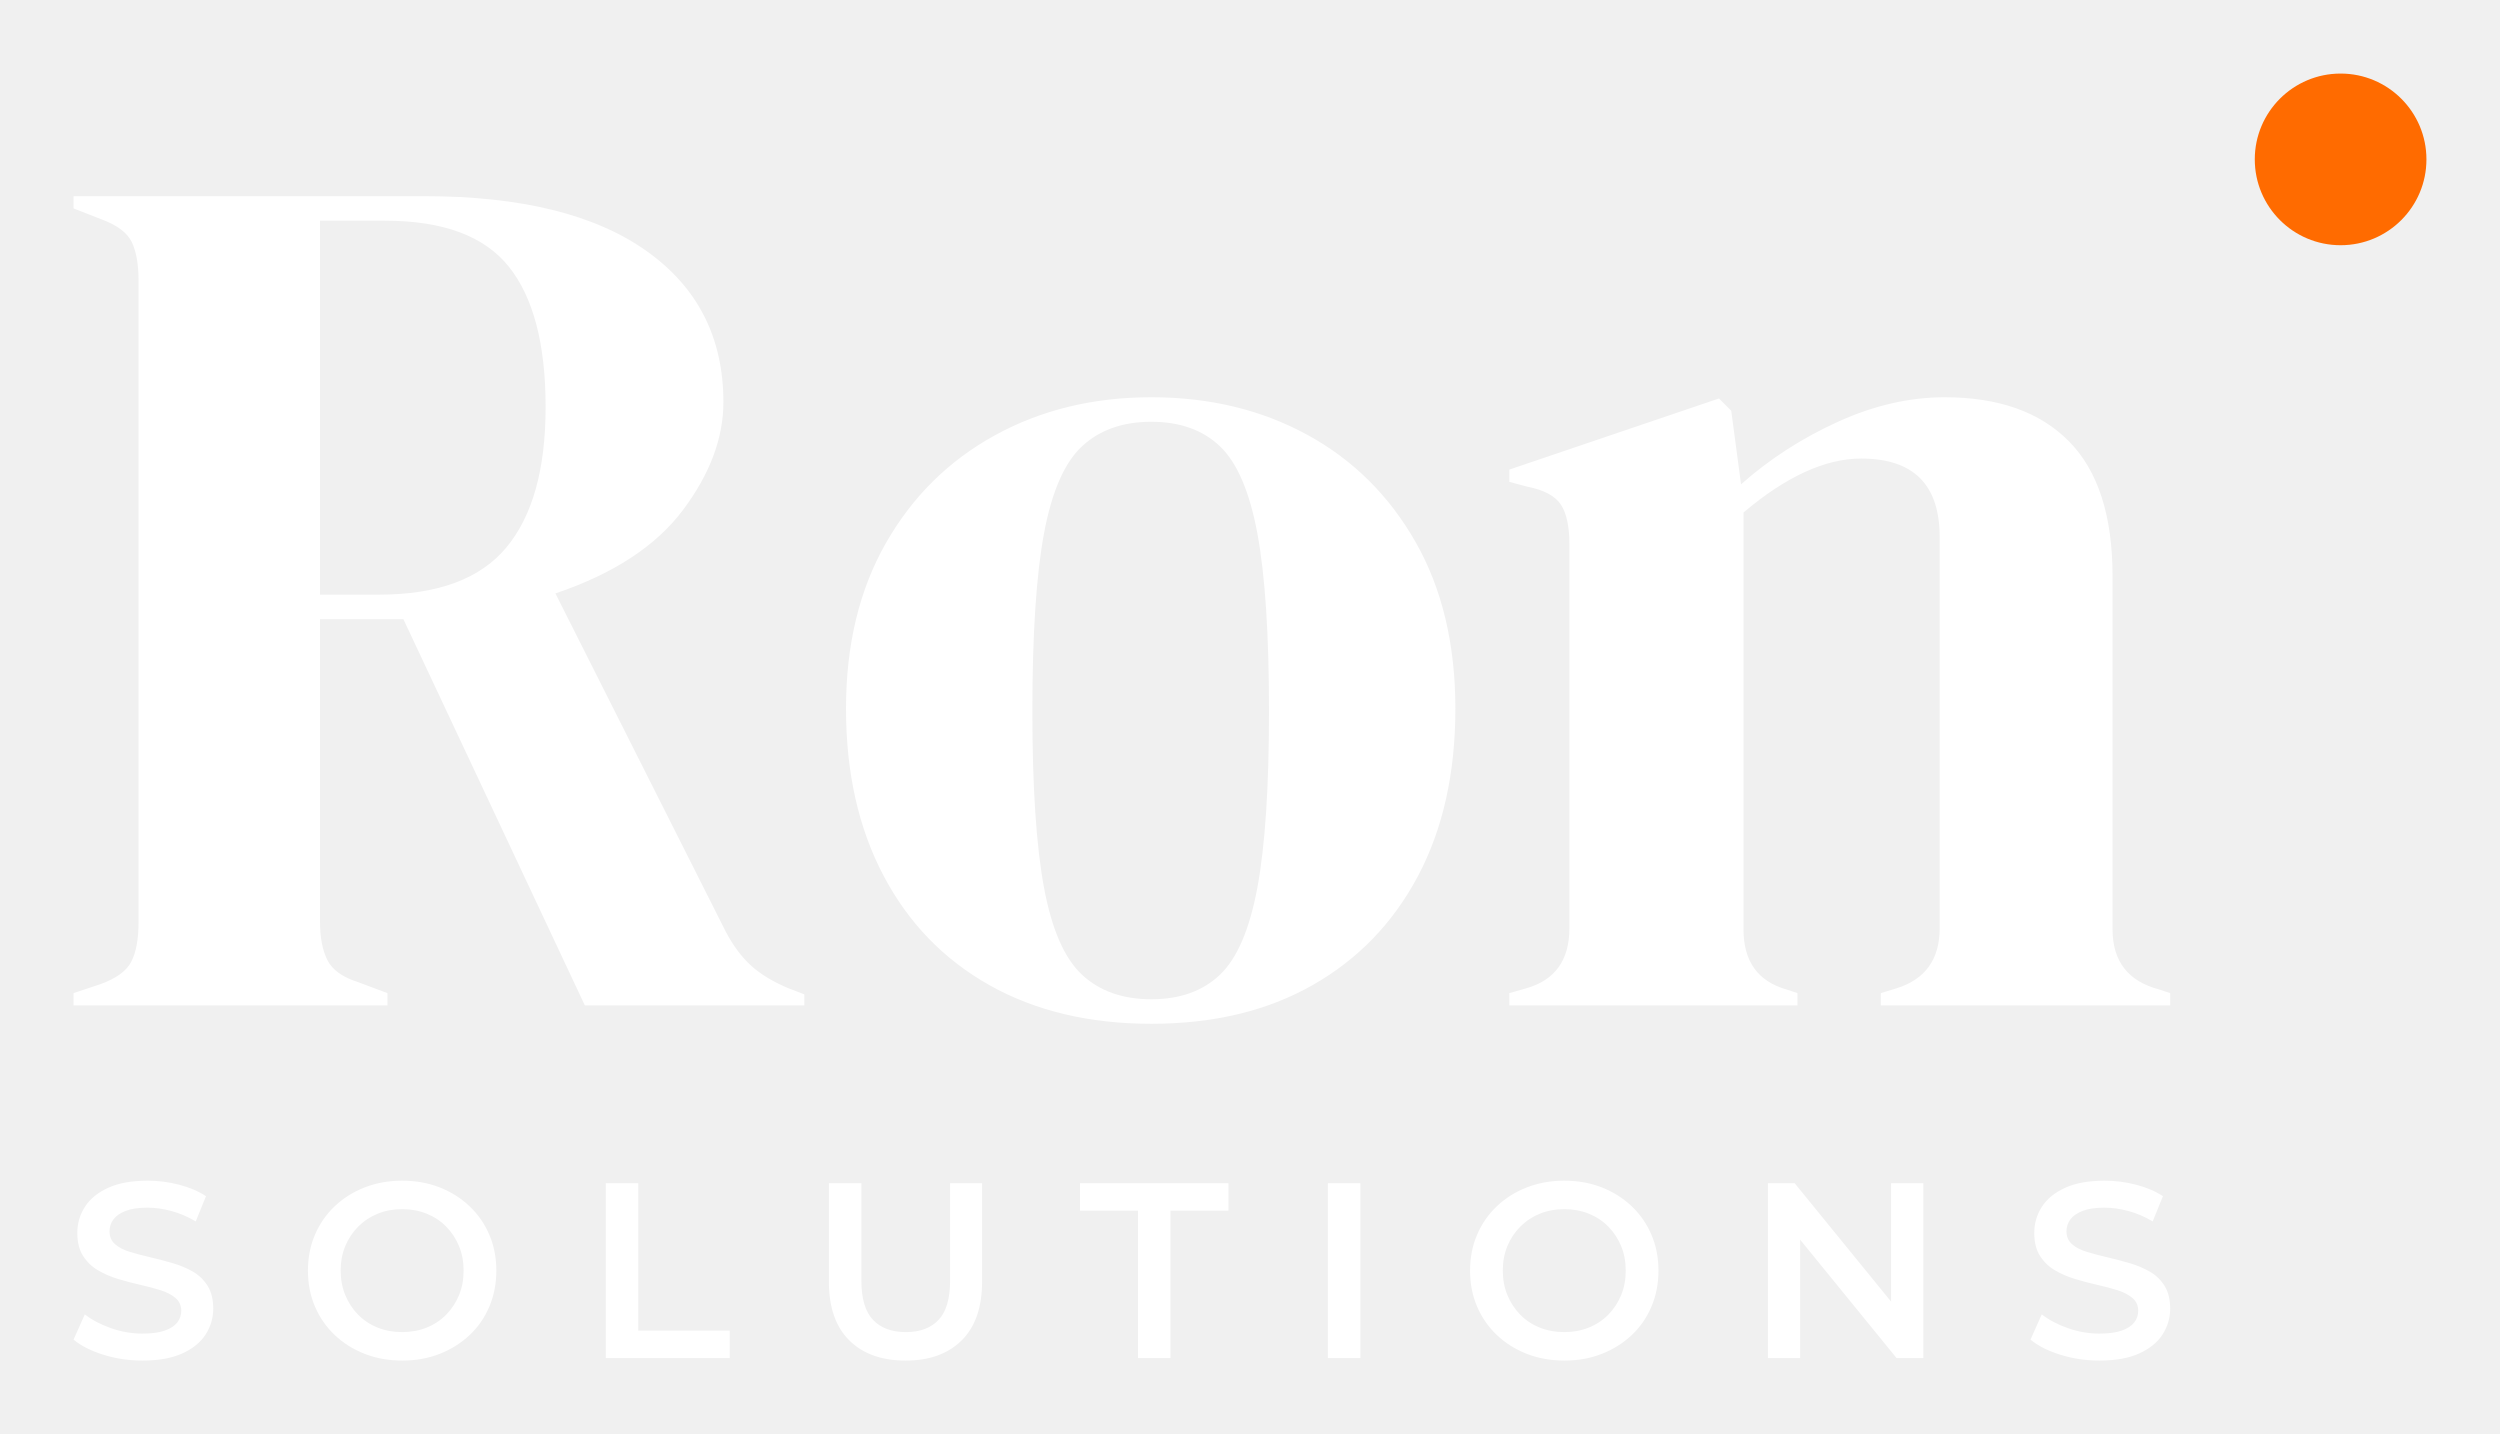
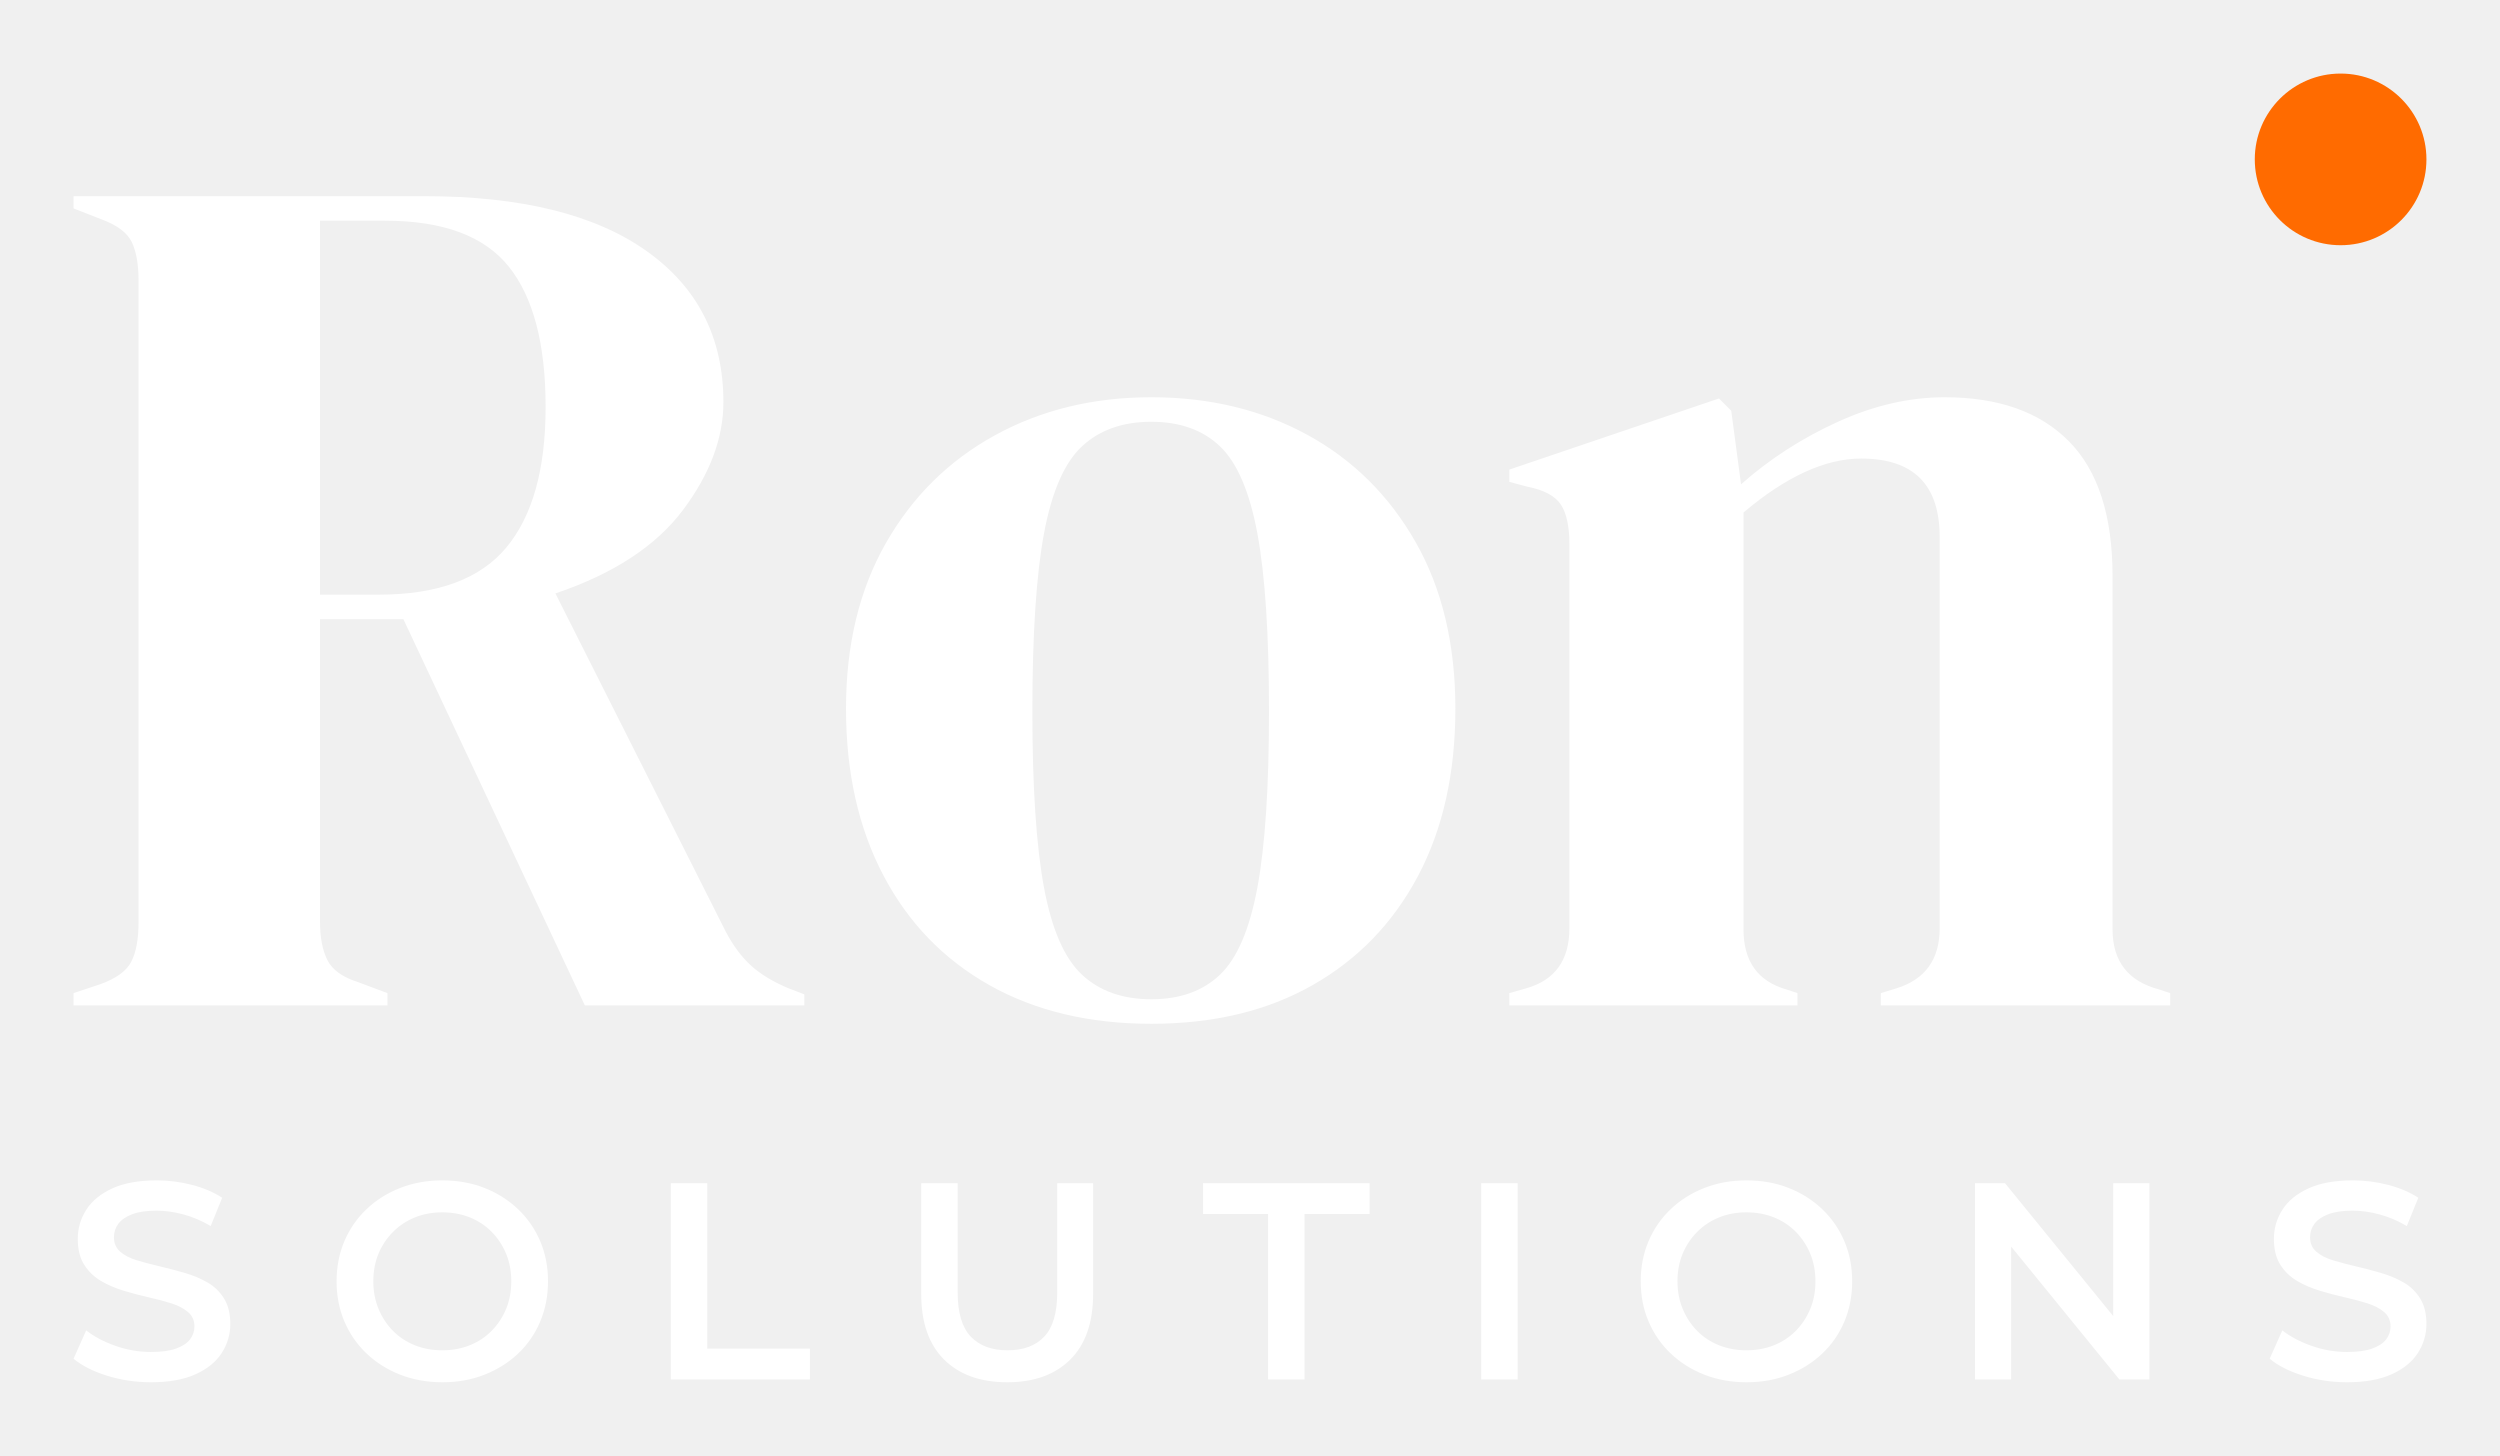
- <svg xmlns="http://www.w3.org/2000/svg" viewBox="-7.6 36.0 407.8 233.9" role="img" aria-label="Ron Solutions">
+ <svg xmlns="http://www.w3.org/2000/svg" viewBox="-7.6 36.0 407.8 237.5" role="img" aria-label="Ron Solutions">
  <path fill="#ffffff" d="M4.4 200.0V198.0L8.6 196.6Q12.6 195.2 13.8 192.9Q15.0 190.6 15.0 186.4V81.8Q15.0 77.8 13.9 75.5Q12.8 73.2 9.0 71.8L4.4 70.0V68.0H61.6Q85.2 68.0 97.8 76.9Q110.4 85.8 110.4 101.6Q110.4 110.4 103.8 119.2Q97.2 128.0 83.0 132.8L110.8 188.0Q112.6 191.4 114.9 193.5Q117.2 195.6 121.0 197.2L123.6 198.2V200.0H87.8L58.2 137.0H44.6V186.4Q44.6 190.2 45.8 192.6Q47.0 195.0 50.8 196.2L55.6 198.0V200.0ZM44.6 133.0H54.2Q68.6 133.0 75.0 125.3Q81.4 117.6 81.4 102.4Q81.4 87.0 75.4 79.5Q69.4 72.0 55.2 72.0H44.6ZM180.2 203.0Q165.0 203.0 153.8 196.7Q142.6 190.4 136.5 178.8Q130.4 167.2 130.4 151.6Q130.4 136.0 136.9 124.6Q143.4 113.2 154.7 107.0Q166.0 100.8 180.2 100.8Q194.4 100.8 205.6 106.9Q216.8 113.0 223.3 124.4Q229.8 135.8 229.8 151.6Q229.8 167.4 223.7 178.9Q217.6 190.4 206.5 196.7Q195.4 203.0 180.2 203.0ZM180.2 199.0Q187.2 199.0 191.4 195.0Q195.6 191.0 197.5 180.8Q199.4 170.6 199.4 152.0Q199.4 133.2 197.5 123.0Q195.6 112.8 191.4 108.8Q187.2 104.8 180.2 104.8Q173.2 104.8 168.9 108.8Q164.6 112.8 162.7 123.0Q160.8 133.2 160.8 152.0Q160.8 170.6 162.7 180.8Q164.6 191.0 168.9 195.0Q173.2 199.0 180.2 199.0ZM238.6 200.0V198.0L241.4 197.2Q248.4 195.2 248.4 187.4V124.8Q248.4 120.4 247 118.3Q245.6 116.2 241.6 115.4L238.6 114.6V112.6L272.8 101.0L274.8 103.0L276.4 115.0Q283.4 108.8 292.2 104.8Q301.0 100.8 309.6 100.8Q322.8 100.8 329.9 108.0Q337.0 115.2 337.0 130.0V187.6Q337.0 195.4 344.6 197.4L346.4 198.0V200.0H299.2V198.0L301.8 197.2Q308.8 195.0 308.8 187.4V123.6Q308.8 110.8 296.0 110.8Q287.2 110.8 276.8 119.6V187.6Q276.8 195.4 283.8 197.4L285.6 198.0V200.0Z" />
  <circle fill="#ff6b00" cx="374.2" cy="62.0" r="14.0" />
-   <path fill="#ffffff" d="M15.649 257.938Q12.307 257.938 9.25 256.98Q6.193 256.023 4.4 254.514L6.234 250.398Q7.946 251.743 10.473 252.64Q13 253.536 15.649 253.536Q17.891 253.536 19.277 253.047Q20.662 252.558 21.315 251.723Q21.967 250.887 21.967 249.827Q21.967 248.523 21.029 247.728Q20.092 246.934 18.604 246.465Q17.116 245.996 15.303 245.588Q13.489 245.181 11.675 244.631Q9.862 244.08 8.374 243.204Q6.886 242.328 5.949 240.861Q5.011 239.393 5.011 237.111Q5.011 234.788 6.254 232.852Q7.498 230.916 10.045 229.754Q12.592 228.592 16.505 228.592Q19.073 228.592 21.6 229.245Q24.127 229.897 26.002 231.119L24.331 235.236Q22.415 234.095 20.377 233.545Q18.339 232.994 16.464 232.994Q14.263 232.994 12.898 233.524Q11.533 234.054 10.901 234.91Q10.269 235.766 10.269 236.866Q10.269 238.171 11.186 238.965Q12.103 239.76 13.591 240.208Q15.079 240.657 16.913 241.085Q18.747 241.513 20.561 242.043Q22.374 242.572 23.862 243.428Q25.35 244.284 26.267 245.752Q27.184 247.219 27.184 249.46Q27.184 251.743 25.941 253.679Q24.697 255.615 22.13 256.777Q19.562 257.938 15.649 257.938ZM58.037 257.938Q54.695 257.938 51.883 256.838Q49.071 255.737 46.992 253.76Q44.913 251.784 43.772 249.114Q42.631 246.444 42.631 243.265Q42.631 240.086 43.772 237.417Q44.913 234.747 46.992 232.77Q49.071 230.793 51.883 229.693Q54.695 228.592 57.997 228.592Q61.339 228.592 64.131 229.693Q66.923 230.793 69.001 232.77Q71.08 234.747 72.221 237.417Q73.362 240.086 73.362 243.265Q73.362 246.444 72.221 249.134Q71.08 251.824 69.001 253.781Q66.923 255.737 64.131 256.838Q61.339 257.938 58.037 257.938ZM57.997 253.292Q60.157 253.292 61.991 252.558Q63.825 251.824 65.17 250.459Q66.515 249.094 67.269 247.28Q68.023 245.466 68.023 243.265Q68.023 241.064 67.269 239.251Q66.515 237.437 65.17 236.072Q63.825 234.706 61.991 233.972Q60.157 233.239 57.997 233.239Q55.837 233.239 54.023 233.972Q52.209 234.706 50.844 236.072Q49.478 237.437 48.724 239.251Q47.97 241.064 47.97 243.265Q47.97 245.425 48.724 247.26Q49.478 249.094 50.823 250.459Q52.168 251.824 54.002 252.558Q55.837 253.292 57.997 253.292ZM91.214 257.531V229.0H96.513V253.047H111.43V257.531ZM140.124 257.938Q134.255 257.938 130.933 254.637Q127.611 251.335 127.611 245.099V229.0H132.91V244.896Q132.91 249.297 134.805 251.295Q136.7 253.292 140.165 253.292Q143.629 253.292 145.504 251.295Q147.379 249.297 147.379 244.896V229.0H152.596V245.099Q152.596 251.335 149.274 254.637Q145.952 257.938 140.124 257.938ZM178.029 257.531V233.483H168.573V229.0H192.783V233.483H183.327V257.531ZM209.005 257.531V229.0H214.303V257.531ZM247.603 257.938Q244.261 257.938 241.448 256.838Q238.636 255.737 236.557 253.76Q234.479 251.784 233.337 249.114Q232.196 246.444 232.196 243.265Q232.196 240.086 233.337 237.417Q234.479 234.747 236.557 232.77Q238.636 230.793 241.448 229.693Q244.261 228.592 247.562 228.592Q250.904 228.592 253.696 229.693Q256.488 230.793 258.567 232.77Q260.645 234.747 261.786 237.417Q262.928 240.086 262.928 243.265Q262.928 246.444 261.786 249.134Q260.645 251.824 258.567 253.781Q256.488 255.737 253.696 256.838Q250.904 257.938 247.603 257.938ZM247.562 253.292Q249.722 253.292 251.556 252.558Q253.39 251.824 254.735 250.459Q256.08 249.094 256.834 247.28Q257.588 245.466 257.588 243.265Q257.588 241.064 256.834 239.251Q256.08 237.437 254.735 236.072Q253.39 234.706 251.556 233.972Q249.722 233.239 247.562 233.239Q245.402 233.239 243.588 233.972Q241.774 234.706 240.409 236.072Q239.044 237.437 238.29 239.251Q237.536 241.064 237.536 243.265Q237.536 245.425 238.29 247.26Q239.044 249.094 240.389 250.459Q241.734 251.824 243.568 252.558Q245.402 253.292 247.562 253.292ZM280.78 257.531V229.0H285.141L303.034 250.969H300.873V229.0H306.131V257.531H301.77L283.877 235.562H286.037V257.531ZM334.865 257.938Q331.523 257.938 328.466 256.98Q325.41 256.023 323.616 254.514L325.45 250.398Q327.162 251.743 329.689 252.64Q332.216 253.536 334.865 253.536Q337.107 253.536 338.493 253.047Q339.879 252.558 340.531 251.723Q341.183 250.887 341.183 249.827Q341.183 248.523 340.246 247.728Q339.308 246.934 337.82 246.465Q336.333 245.996 334.519 245.588Q332.705 245.181 330.892 244.631Q329.078 244.08 327.59 243.204Q326.103 242.328 325.165 240.861Q324.228 239.393 324.228 237.111Q324.228 234.788 325.471 232.852Q326.714 230.916 329.261 229.754Q331.809 228.592 335.721 228.592Q338.289 228.592 340.816 229.245Q343.343 229.897 345.218 231.119L343.547 235.236Q341.631 234.095 339.593 233.545Q337.556 232.994 335.681 232.994Q333.48 232.994 332.114 233.524Q330.749 234.054 330.117 234.91Q329.485 235.766 329.485 236.866Q329.485 238.171 330.403 238.965Q331.32 239.76 332.807 240.208Q334.295 240.657 336.129 241.085Q337.963 241.513 339.777 242.043Q341.591 242.572 343.078 243.428Q344.566 244.284 345.483 245.752Q346.4 247.219 346.4 249.46Q346.4 251.743 345.157 253.679Q343.914 255.615 341.346 256.777Q338.778 257.938 334.865 257.938Z" />
+   <path fill="#ffffff" d="M17.024 261.475Q13.273 261.475 9.843 260.4Q6.413 259.325 4.4 257.633L6.458 253.013Q8.379 254.523 11.215 255.529Q14.051 256.535 17.024 256.535Q19.54 256.535 21.095 255.986Q22.65 255.437 23.382 254.5Q24.114 253.562 24.114 252.373Q24.114 250.909 23.062 250.017Q22.01 249.125 20.34 248.599Q18.671 248.073 16.635 247.616Q14.6 247.159 12.564 246.541Q10.529 245.924 8.86 244.94Q7.19 243.957 6.138 242.31Q5.086 240.664 5.086 238.102Q5.086 235.495 6.481 233.322Q7.876 231.15 10.735 229.846Q13.594 228.543 17.985 228.543Q20.866 228.543 23.702 229.274Q26.538 230.006 28.642 231.378L26.767 235.998Q24.617 234.717 22.33 234.1Q20.043 233.482 17.939 233.482Q15.469 233.482 13.937 234.077Q12.404 234.672 11.695 235.632Q10.986 236.593 10.986 237.828Q10.986 239.291 12.016 240.183Q13.045 241.075 14.714 241.578Q16.384 242.081 18.442 242.562Q20.5 243.042 22.536 243.637Q24.571 244.231 26.241 245.192Q27.91 246.152 28.939 247.799Q29.968 249.446 29.968 251.961Q29.968 254.523 28.573 256.695Q27.178 258.868 24.297 260.171Q21.415 261.475 17.024 261.475ZM64.593 261.475Q60.843 261.475 57.686 260.24Q54.53 259.005 52.198 256.787Q49.865 254.568 48.584 251.572Q47.304 248.576 47.304 245.009Q47.304 241.441 48.584 238.445Q49.865 235.449 52.198 233.231Q54.53 231.013 57.686 229.778Q60.843 228.543 64.547 228.543Q68.298 228.543 71.431 229.778Q74.564 231.013 76.897 233.231Q79.23 235.449 80.51 238.445Q81.791 241.441 81.791 245.009Q81.791 248.576 80.51 251.595Q79.23 254.614 76.897 256.81Q74.564 259.005 71.431 260.24Q68.298 261.475 64.593 261.475ZM64.547 256.261Q66.972 256.261 69.03 255.437Q71.088 254.614 72.598 253.082Q74.107 251.55 74.953 249.514Q75.799 247.479 75.799 245.009Q75.799 242.539 74.953 240.503Q74.107 238.468 72.598 236.936Q71.088 235.404 69.03 234.58Q66.972 233.757 64.547 233.757Q62.123 233.757 60.088 234.58Q58.052 235.404 56.52 236.936Q54.988 238.468 54.142 240.503Q53.296 242.539 53.296 245.009Q53.296 247.433 54.142 249.491Q54.988 251.55 56.497 253.082Q58.007 254.614 60.065 255.437Q62.123 256.261 64.547 256.261ZM101.825 261.018V229.0H107.771V255.986H124.512V261.018ZM156.712 261.475Q150.126 261.475 146.398 257.77Q142.67 254.065 142.67 247.067V229.0H148.617V246.838Q148.617 251.778 150.743 254.019Q152.87 256.261 156.758 256.261Q160.646 256.261 162.75 254.019Q164.854 251.778 164.854 246.838V229.0H170.709V247.067Q170.709 254.065 166.981 257.77Q163.253 261.475 156.712 261.475ZM199.25 261.018V234.031H188.639V229.0H215.808V234.031H205.196V261.018ZM234.012 261.018V229.0H239.958V261.018ZM277.327 261.475Q273.577 261.475 270.421 260.24Q267.265 259.005 264.932 256.787Q262.599 254.568 261.319 251.572Q260.038 248.576 260.038 245.009Q260.038 241.441 261.319 238.445Q262.599 235.449 264.932 233.231Q267.265 231.013 270.421 229.778Q273.577 228.543 277.282 228.543Q281.032 228.543 284.166 229.778Q287.299 231.013 289.631 233.231Q291.964 235.449 293.245 238.445Q294.526 241.441 294.526 245.009Q294.526 248.576 293.245 251.595Q291.964 254.614 289.631 256.81Q287.299 259.005 284.166 260.24Q281.032 261.475 277.327 261.475ZM277.282 256.261Q279.706 256.261 281.764 255.437Q283.823 254.614 285.332 253.082Q286.841 251.55 287.687 249.514Q288.534 247.479 288.534 245.009Q288.534 242.539 287.687 240.503Q286.841 238.468 285.332 236.936Q283.823 235.404 281.764 234.58Q279.706 233.757 277.282 233.757Q274.858 233.757 272.822 234.58Q270.787 235.404 269.254 236.936Q267.722 238.468 266.876 240.503Q266.03 242.539 266.03 245.009Q266.03 247.433 266.876 249.491Q267.722 251.55 269.232 253.082Q270.741 254.614 272.799 255.437Q274.858 256.261 277.282 256.261ZM314.559 261.018V229.0H319.454L339.533 253.654H337.109V229.0H343.009V261.018H338.115L318.036 236.364H320.46V261.018ZM375.256 261.475Q371.505 261.475 368.075 260.4Q364.644 259.325 362.632 257.633L364.69 253.013Q366.611 254.523 369.447 255.529Q372.283 256.535 375.256 256.535Q377.771 256.535 379.327 255.986Q380.882 255.437 381.614 254.5Q382.345 253.562 382.345 252.373Q382.345 250.909 381.293 250.017Q380.241 249.125 378.572 248.599Q376.902 248.073 374.867 247.616Q372.832 247.159 370.796 246.541Q368.761 245.924 367.091 244.94Q365.422 243.957 364.37 242.31Q363.318 240.664 363.318 238.102Q363.318 235.495 364.713 233.322Q366.108 231.15 368.967 229.846Q371.825 228.543 376.216 228.543Q379.098 228.543 381.934 229.274Q384.77 230.006 386.874 231.378L384.998 235.998Q382.848 234.717 380.562 234.1Q378.275 233.482 376.171 233.482Q373.701 233.482 372.168 234.077Q370.636 234.672 369.927 235.632Q369.218 236.593 369.218 237.828Q369.218 239.291 370.247 240.183Q371.276 241.075 372.946 241.578Q374.615 242.081 376.674 242.562Q378.732 243.042 380.767 243.637Q382.803 244.231 384.472 245.192Q386.142 246.152 387.171 247.799Q388.2 249.446 388.2 251.961Q388.2 254.523 386.805 256.695Q385.41 258.868 382.528 260.171Q379.647 261.475 375.256 261.475Z" />
</svg>
